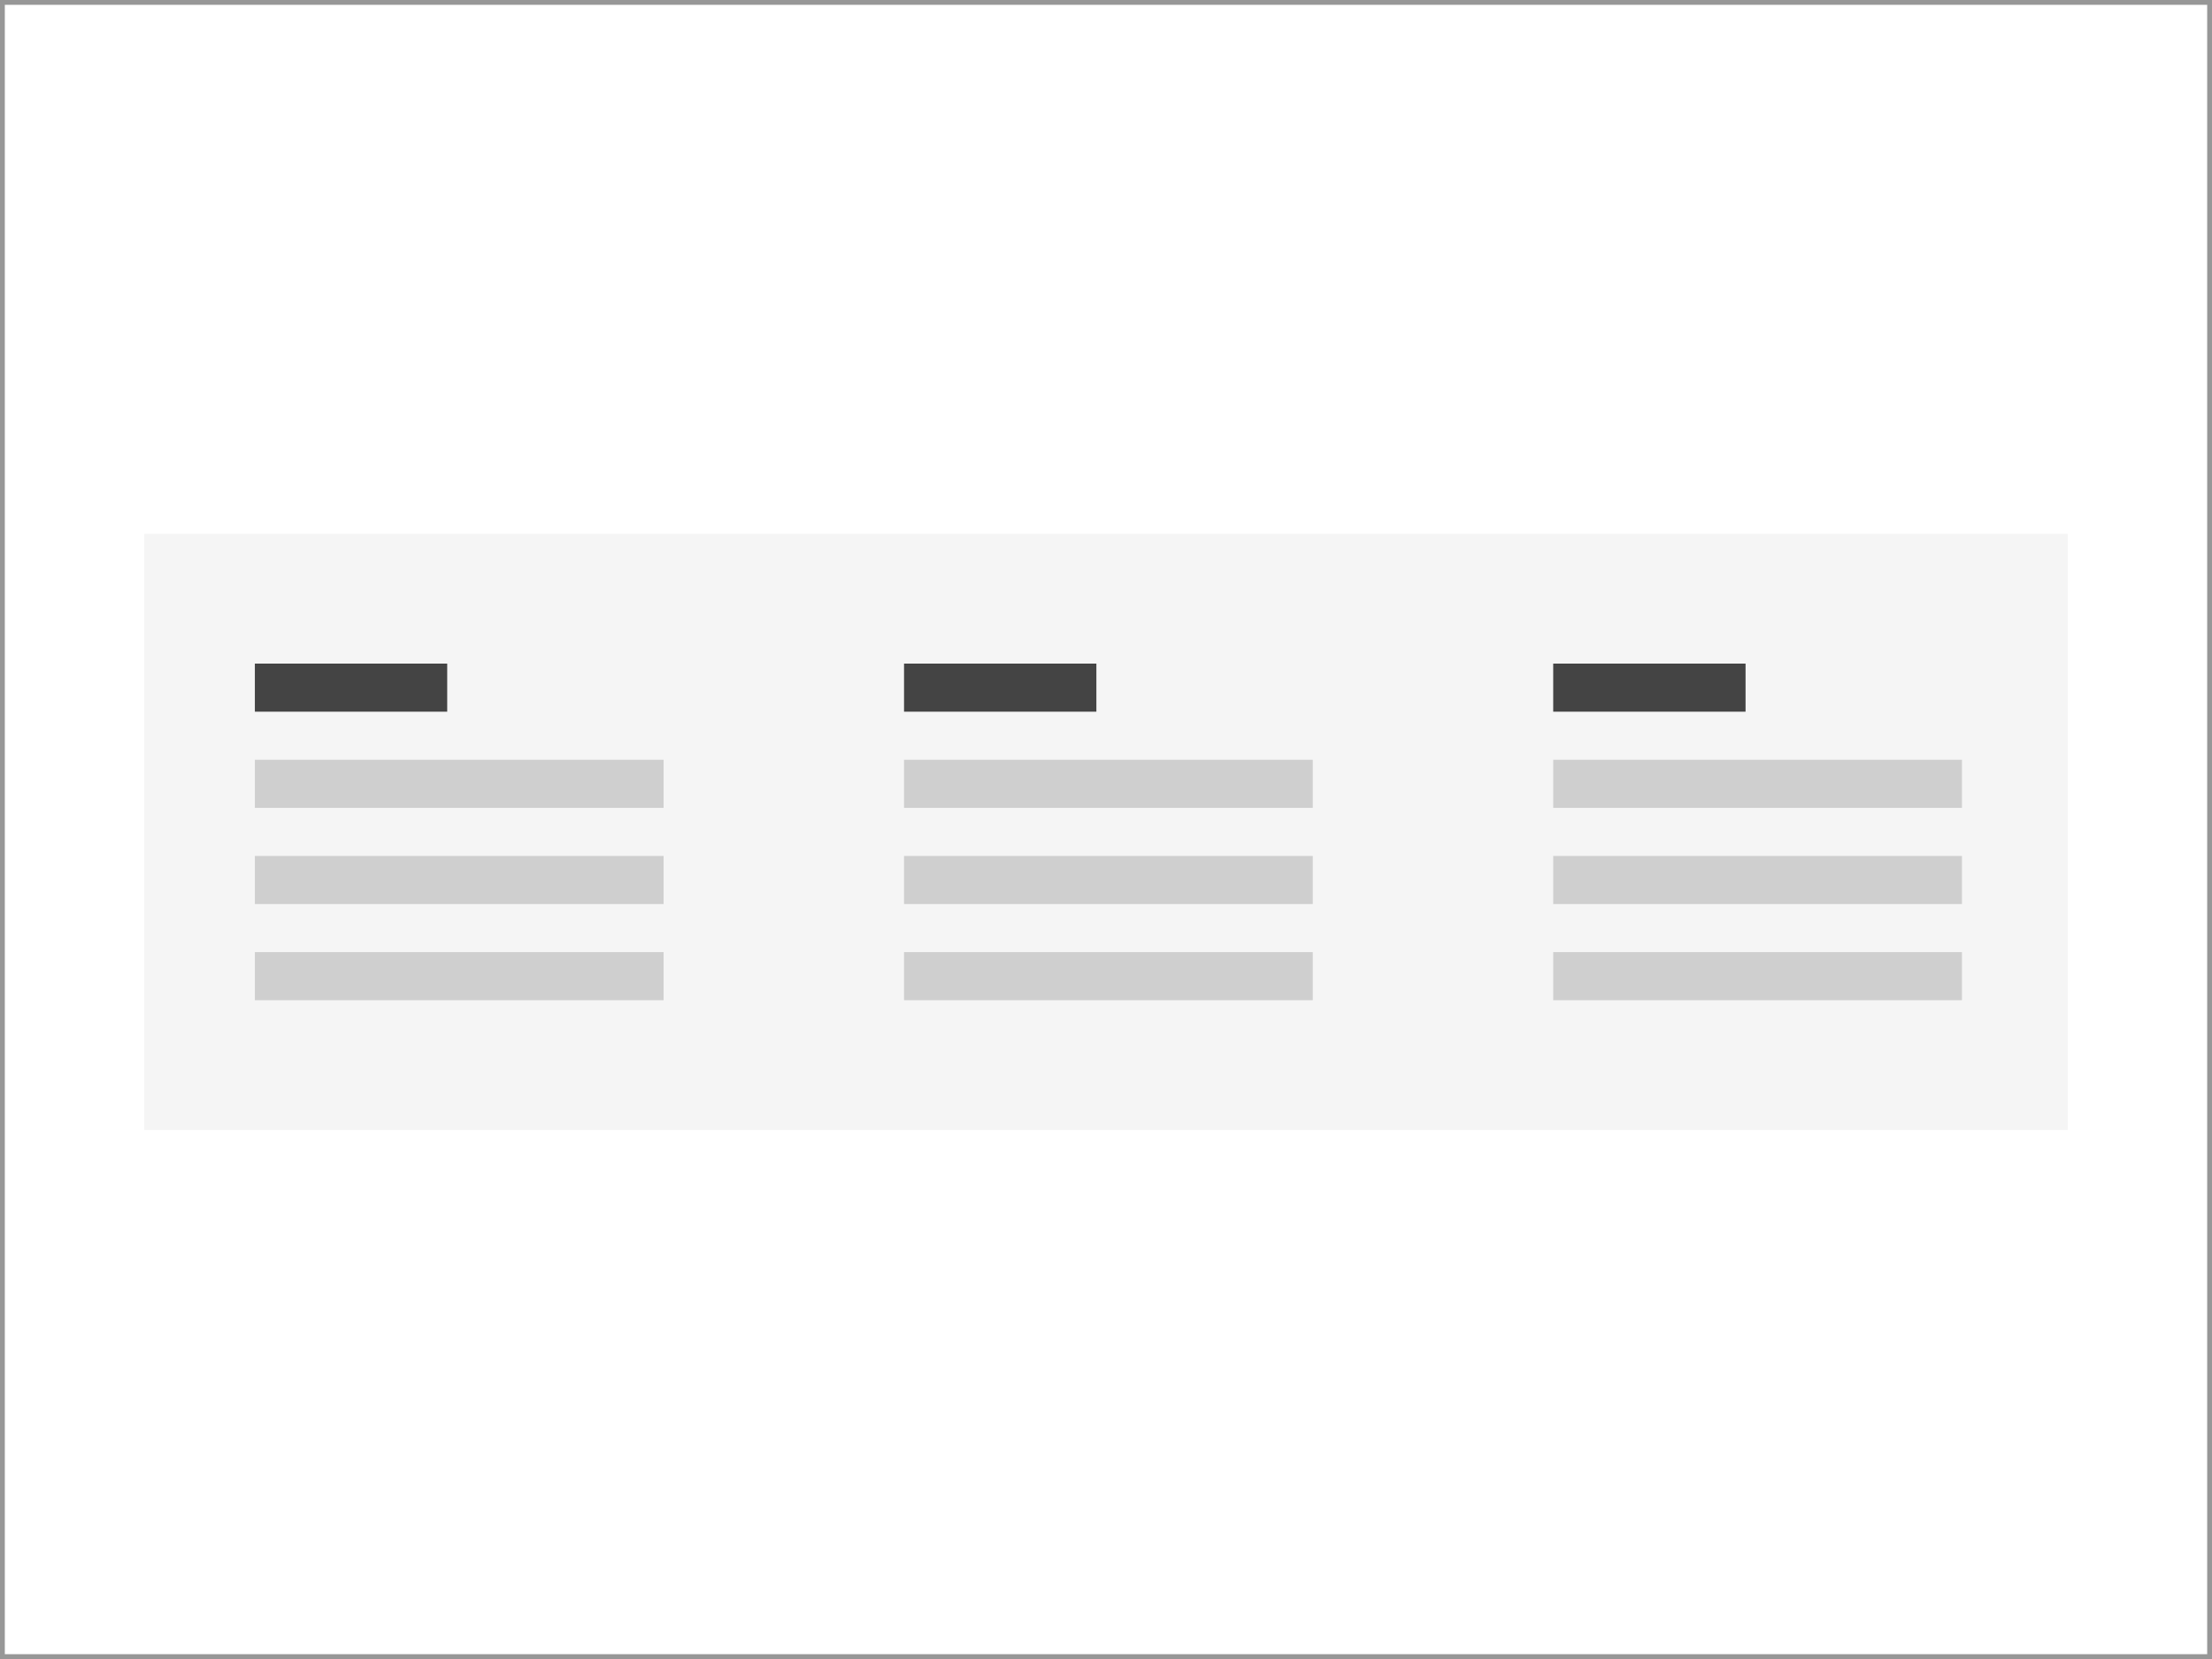
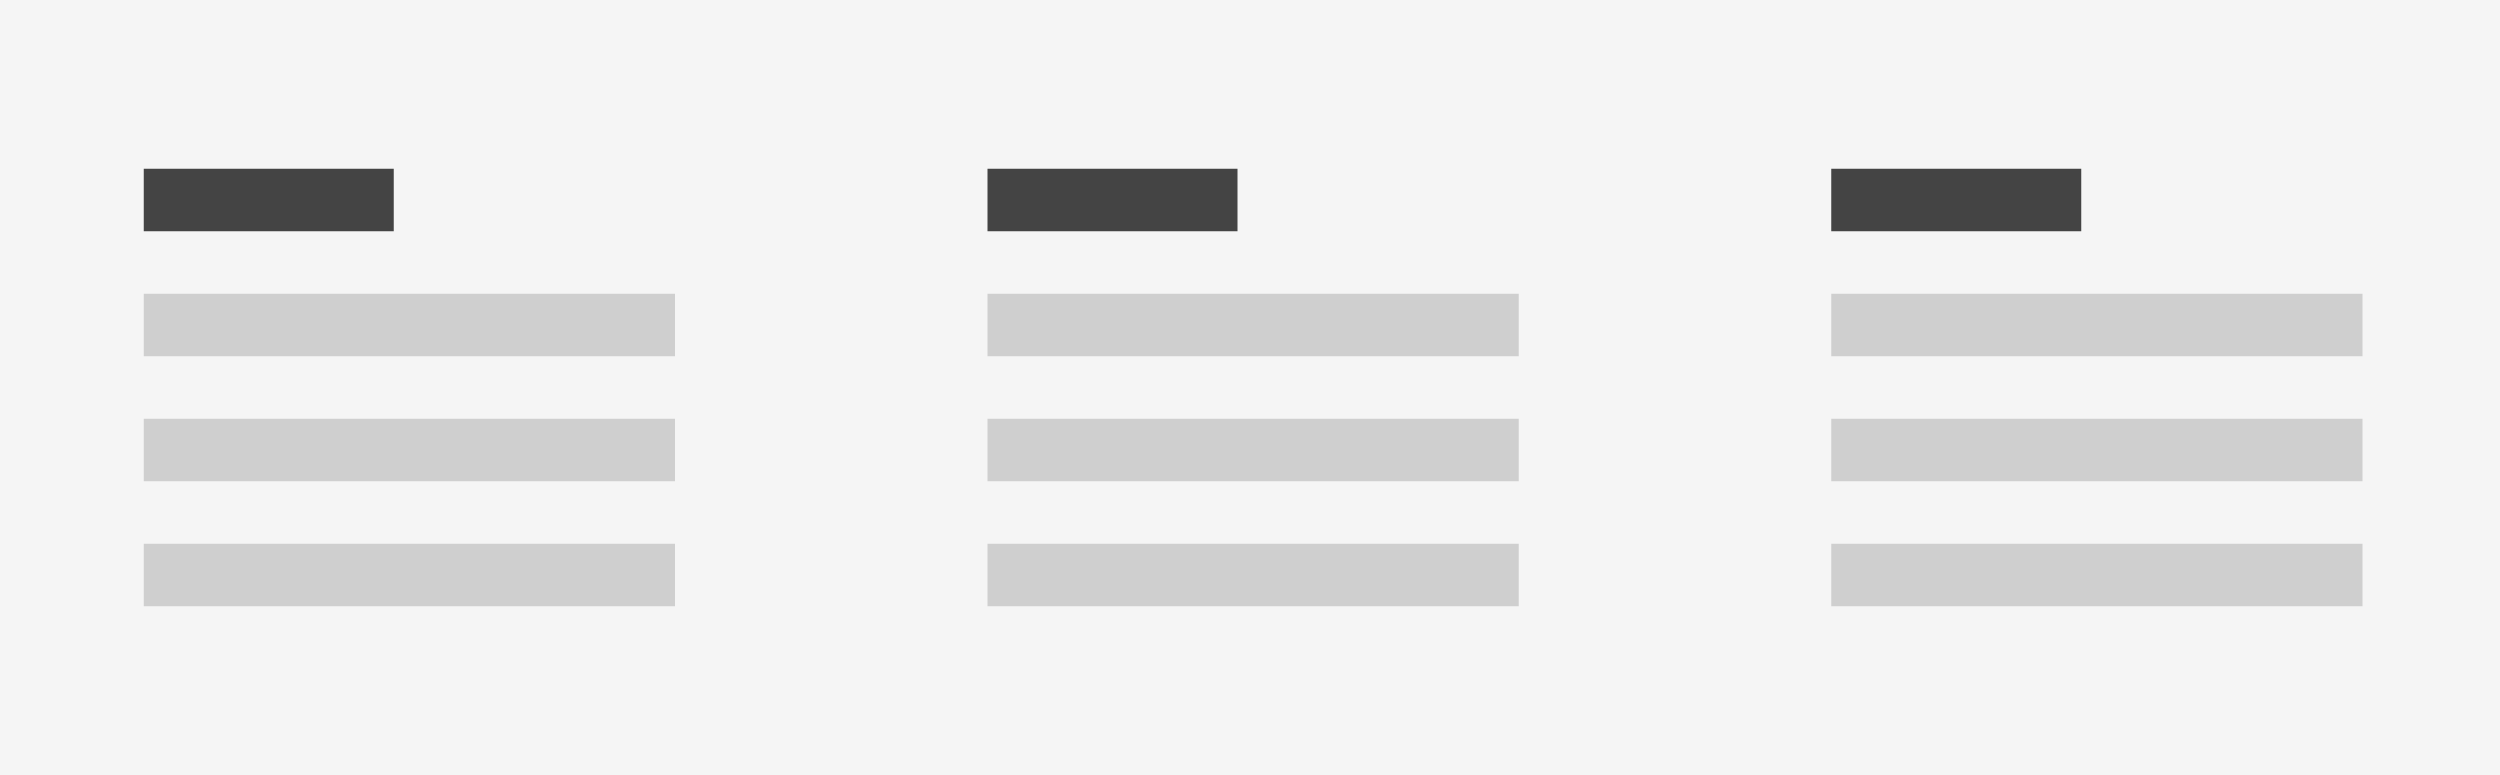
- <svg xmlns="http://www.w3.org/2000/svg" width="460px" height="345px" viewBox="0 0 460 345" version="1.1">
+ <svg xmlns="http://www.w3.org/2000/svg" width="400px" height="124px" viewBox="0 0 400 124" version="1.1">
  <g id="thumbnails---final" stroke="none" stroke-width="1" fill="none" fill-rule="evenodd">
-     <g id="thumbnails---final_symbols" transform="translate(-500, -3305)">
+     <g id="thumbnails---final_symbols" transform="translate(-530, -3416)">
      <g id="ec_comp_facts_and_figures" transform="translate(500, 3305)">
-         <g id="ecl-component-library" fill="#FFFFFF" stroke="#979797">
+         <g id="ecl-component-library" opacity="0" fill="#FFFFFF" stroke="#979797">
          <rect id="Rectangle" x="0.5" y="0.5" width="459" height="344" />
        </g>
        <g id="facts_and_figures" transform="translate(30, 111)">
          <rect id="Rectangle" fill="#F5F5F5" x="0" y="0" width="400" height="124" />
          <polygon id="Fill-8" fill="#CFCFCF" points="23 57 108 57 108 47 23 47" />
          <polygon id="Fill-8" fill="#CFCFCF" points="23 77 108 77 108 67 23 67" />
          <polygon id="Fill-8" fill="#CFCFCF" points="23 97 108 97 108 87 23 87" />
          <polygon id="Fill-8-Copy-3" fill="#444444" points="23 37 63 37 63 27 23 27" />
          <polygon id="Fill-8" fill="#CFCFCF" points="158 57 243 57 243 47 158 47" />
          <polygon id="Fill-8" fill="#CFCFCF" points="158 77 243 77 243 67 158 67" />
          <polygon id="Fill-8" fill="#CFCFCF" points="158 97 243 97 243 87 158 87" />
          <polygon id="Fill-8-Copy-3" fill="#444444" points="158 37 198 37 198 27 158 27" />
          <polygon id="Fill-8" fill="#CFCFCF" points="293 57 378 57 378 47 293 47" />
          <polygon id="Fill-8" fill="#CFCFCF" points="293 77 378 77 378 67 293 67" />
          <polygon id="Fill-8" fill="#CFCFCF" points="293 97 378 97 378 87 293 87" />
          <polygon id="Fill-8-Copy-3" fill="#444444" points="293 37 333 37 333 27 293 27" />
        </g>
      </g>
    </g>
  </g>
</svg>
